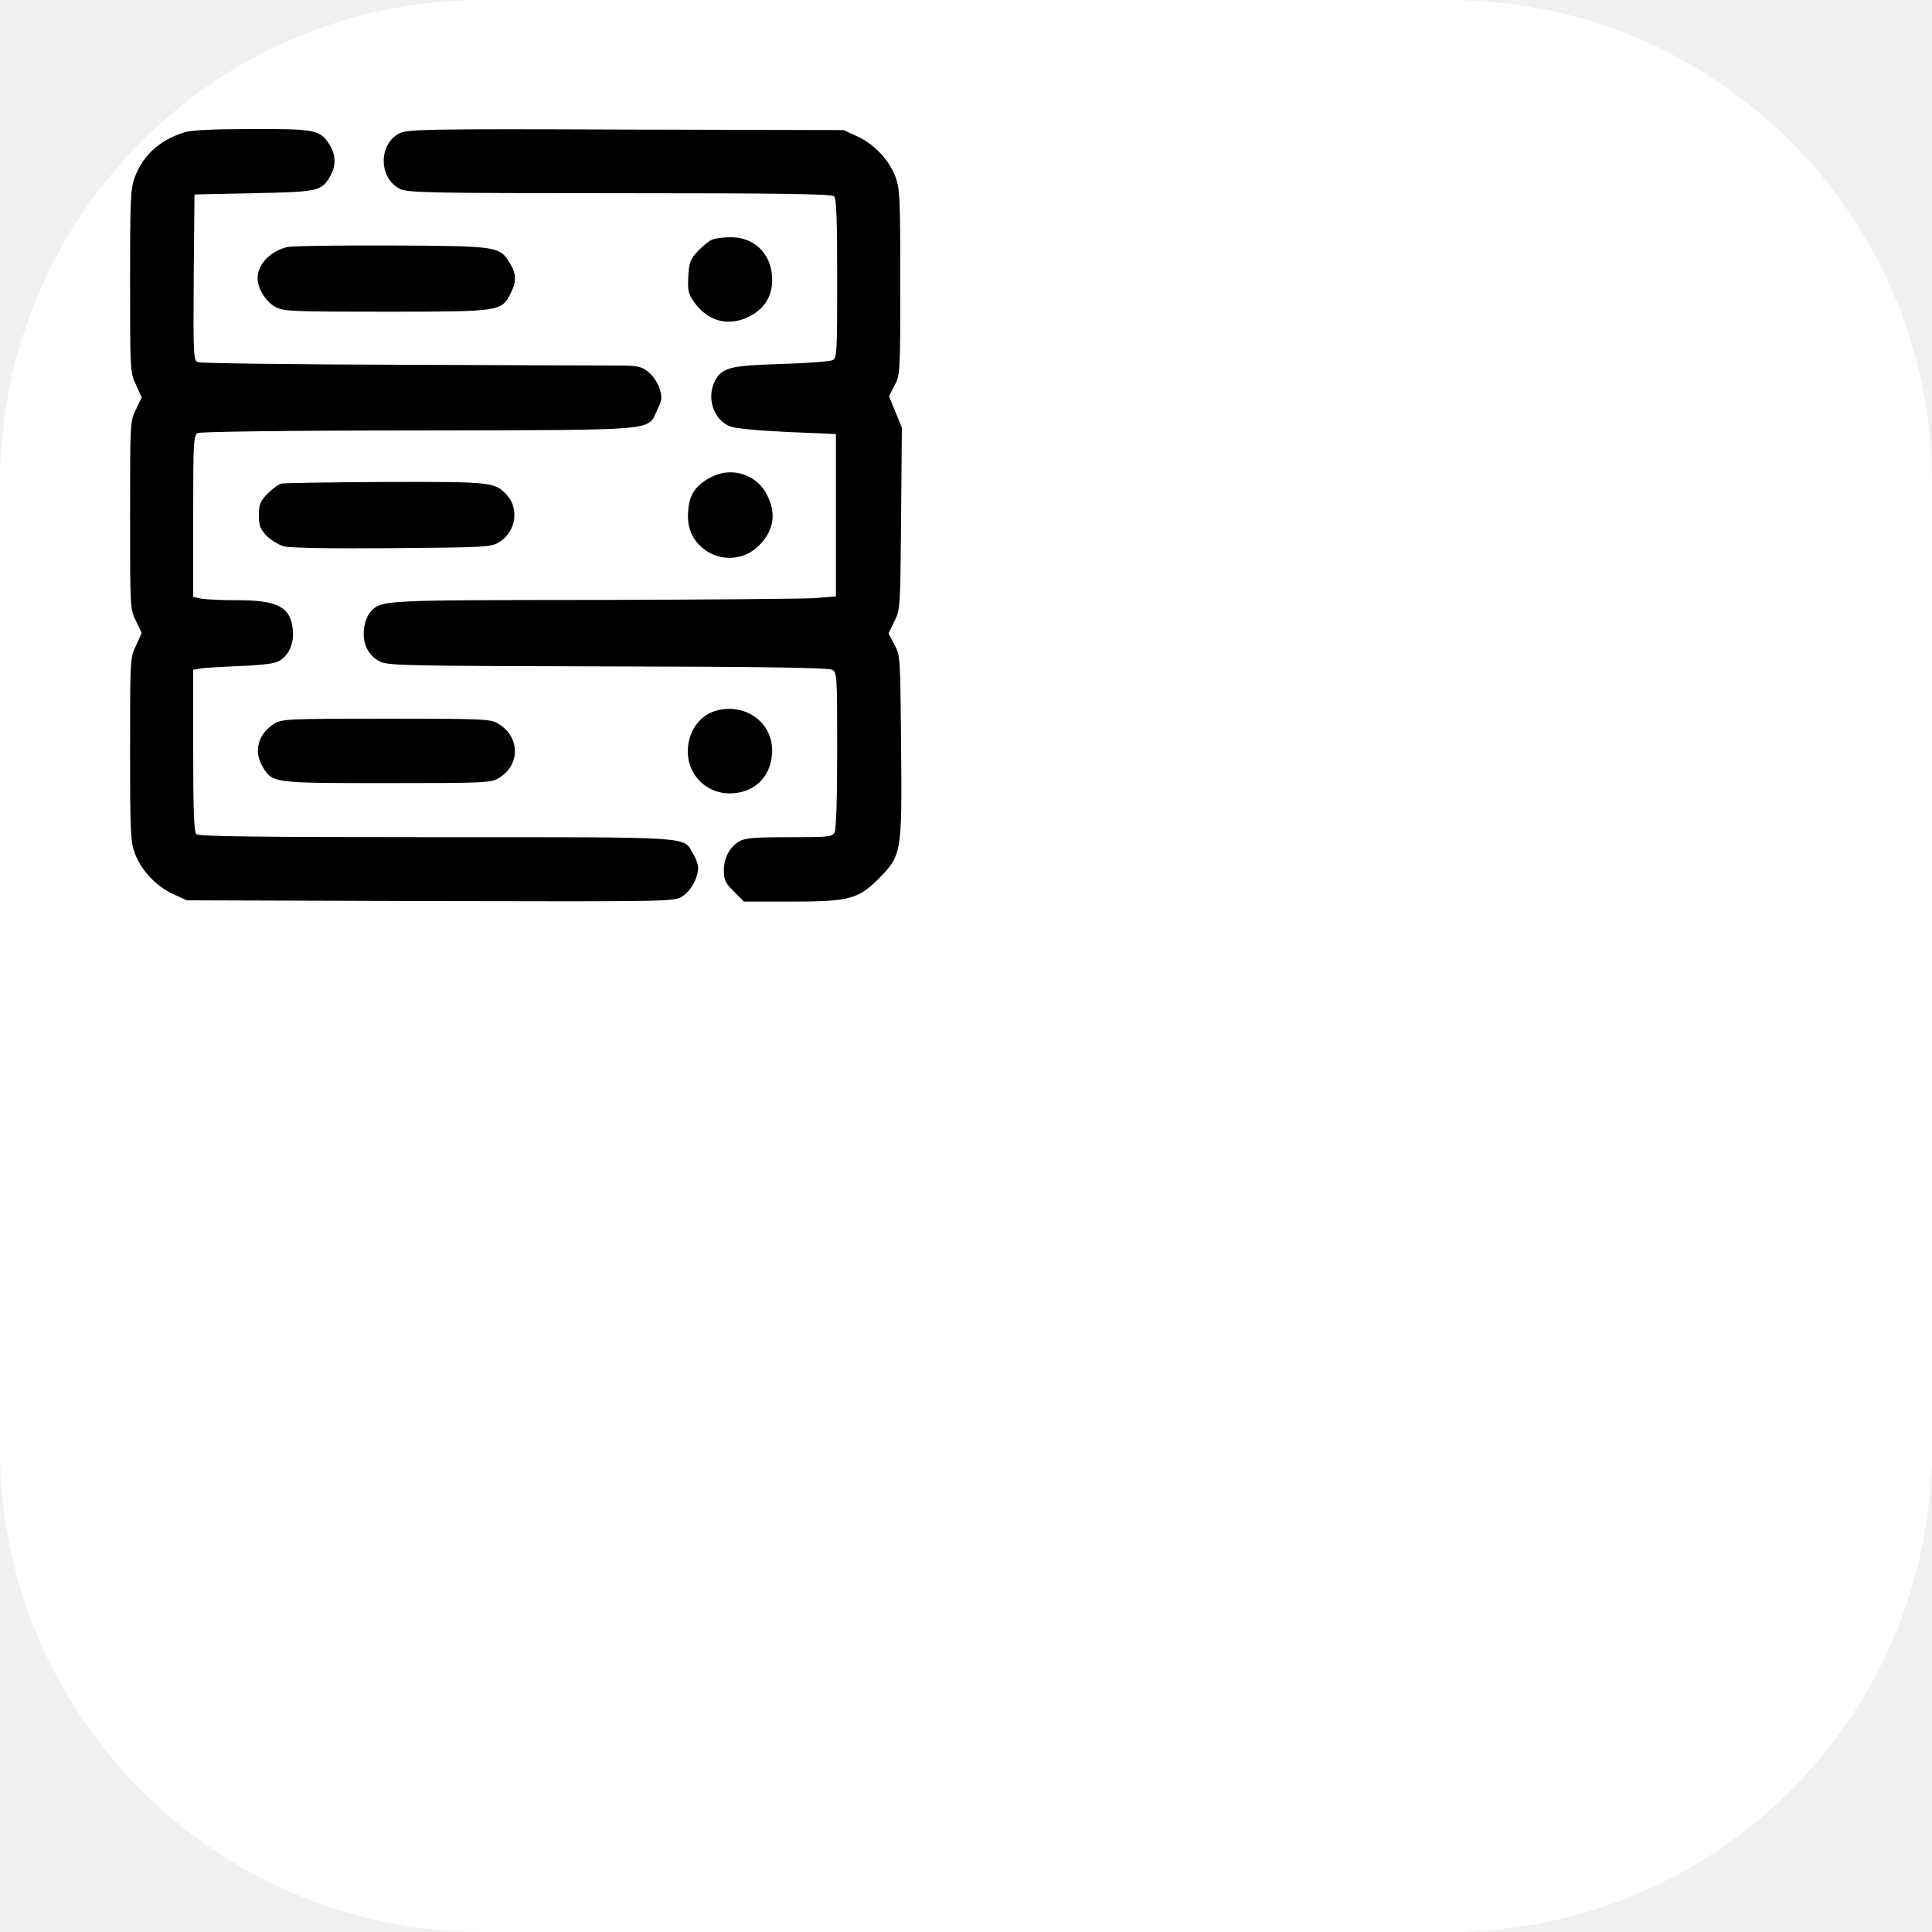
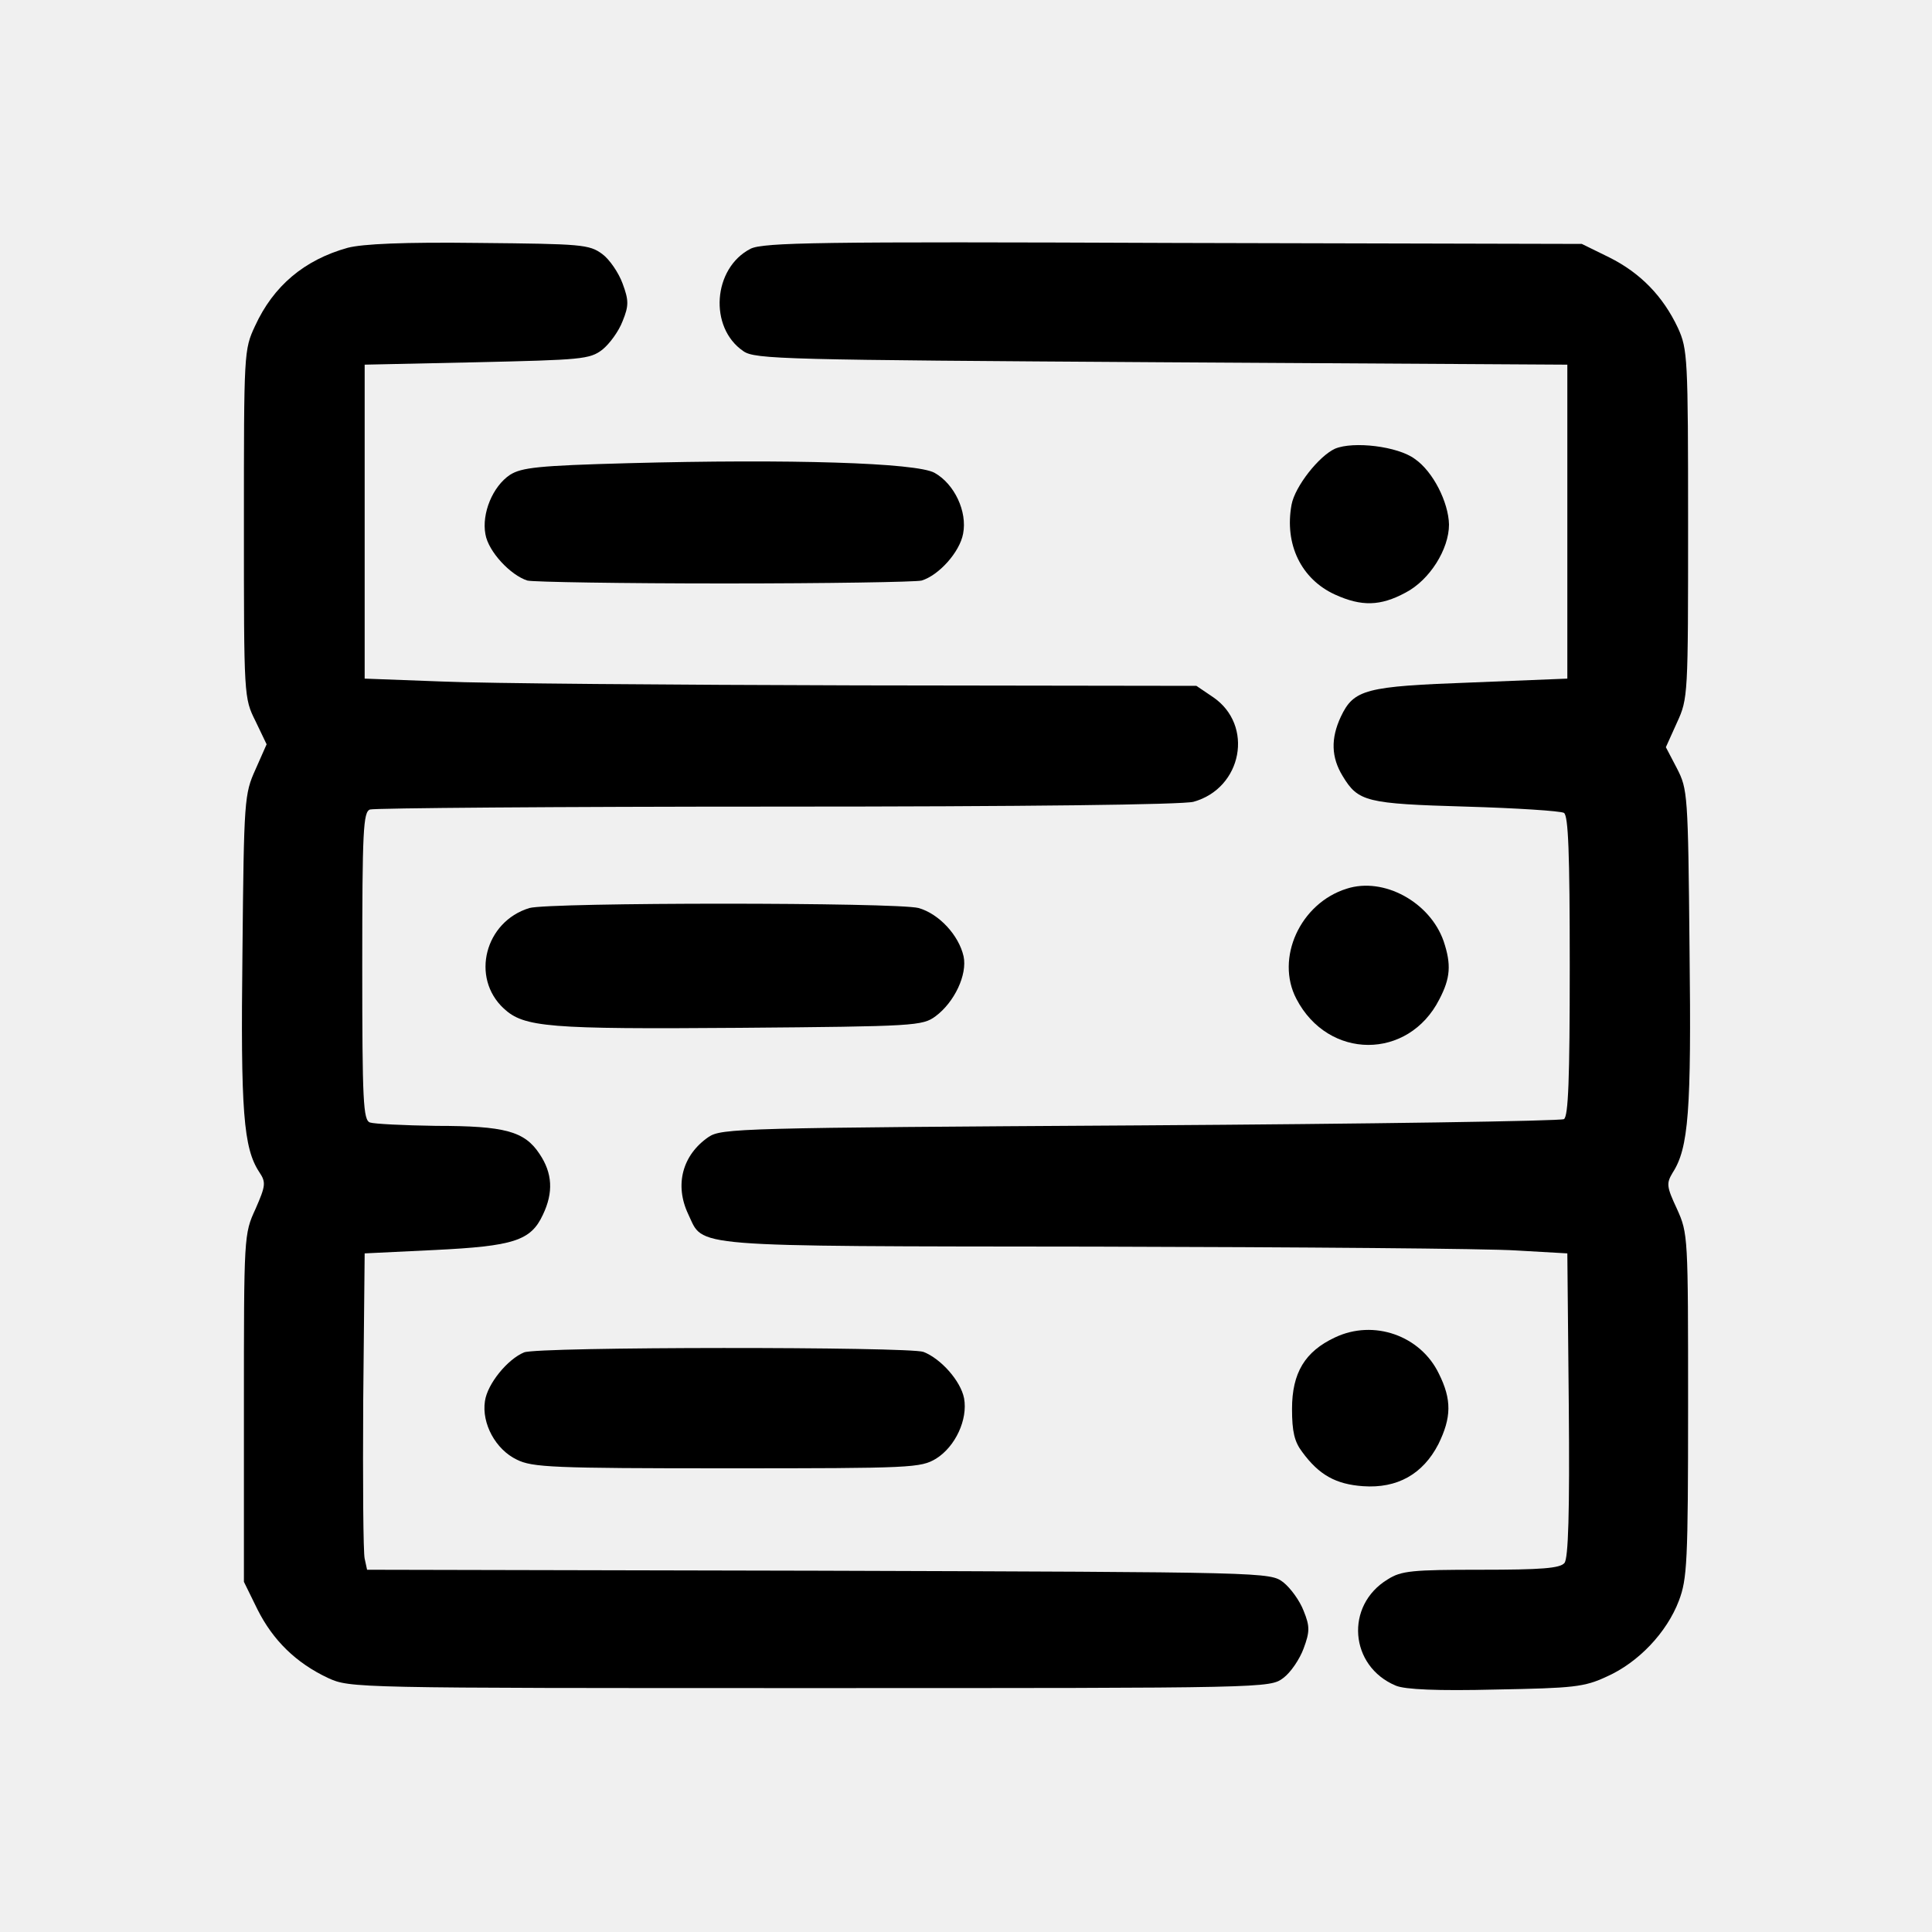
- <svg xmlns="http://www.w3.org/2000/svg" version="1.1" width="1000" height="1000">
-   <rect width="1000" height="1000" rx="250" ry="250" fill="#ffffff" />
-   <g transform="matrix(1,0,0,1,0,0)">
-     <svg version="1.1" width="400pt" height="400pt">
-       <svg version="1.0" width="400pt" height="400pt" viewBox="0 0 400 400" preserveAspectRatio="xMidYMid meet">
-         <g transform="translate(0,400) scale(0.1,-0.1)" fill="#000000" stroke="none">
-           <path d="M715 3486 c-95 -30 -158 -87 -191 -172 -17 -45 -19 -80 -19 -404 0 -348 0 -356 23 -404 l22 -49 -22 -46 c-23 -45 -23 -52 -23 -411 0 -359 0 -366 23 -411 l22 -46 -22 -49 c-23 -48 -23 -56 -23 -404 0 -325 2 -359 19 -404 25 -66 84 -128 149 -157 l52 -24 945 -3 c934 -2 945 -2 978 18 34 21 62 72 62 112 0 13 -9 37 -20 55 -40 67 16 63 -998 63 -701 0 -921 3 -930 12 -9 9 -12 95 -12 325 l0 313 23 4 c12 3 78 7 147 10 69 2 137 9 152 15 44 16 70 67 65 124 -8 90 -57 117 -215 117 -60 0 -124 3 -141 6 l-31 7 0 313 c0 289 1 314 18 323 10 5 350 10 855 10 947 2 889 -3 928 79 19 38 20 49 10 82 -6 21 -25 50 -42 64 -27 23 -40 26 -107 27 -42 0 -426 1 -852 3 -426 1 -783 6 -793 10 -16 8 -17 31 -15 330 l3 321 230 5 c250 5 262 8 295 63 25 41 25 83 0 124 -36 59 -55 63 -302 62 -150 0 -236 -4 -263 -13z" />
-           <path d="M1552 3483 c-84 -41 -83 -176 2 -217 31 -14 116 -16 853 -16 624 0 822 -3 831 -12 9 -9 12 -94 12 -320 0 -283 -1 -308 -17 -316 -10 -5 -100 -12 -200 -15 -200 -6 -231 -14 -258 -67 -33 -64 -5 -149 58 -175 20 -8 103 -16 222 -22 l190 -8 0 -315 0 -315 -85 -7 c-47 -3 -435 -6 -863 -7 -829 -1 -817 0 -861 -49 -10 -12 -21 -41 -23 -65 -6 -55 15 -100 60 -124 30 -17 91 -18 884 -20 591 -1 859 -5 873 -13 19 -10 20 -19 20 -311 0 -188 -4 -308 -10 -320 -10 -18 -23 -19 -176 -19 -136 0 -171 -3 -194 -16 -38 -23 -60 -64 -60 -114 0 -36 6 -48 39 -81 l39 -39 179 0 c229 0 264 9 344 89 89 90 91 98 87 518 -3 341 -3 349 -26 391 l-23 43 23 47 c23 46 23 55 26 400 l3 352 -25 61 -25 61 22 42 c21 40 22 51 22 401 0 330 -2 364 -19 409 -25 66 -84 128 -149 157 l-52 24 -845 2 c-766 3 -848 1 -878 -14z" />
-           <path d="M2765 3070 c-11 -4 -36 -24 -55 -44 -30 -32 -35 -44 -38 -99 -3 -52 0 -67 20 -96 54 -79 136 -101 218 -59 62 32 92 85 87 156 -6 91 -72 152 -161 151 -28 0 -60 -4 -71 -9z" />
-           <path d="M1115 3041 c-67 -17 -115 -67 -115 -121 0 -40 32 -92 70 -112 32 -17 66 -18 430 -18 442 0 447 1 482 71 23 44 23 76 -2 116 -41 67 -43 68 -460 70 -206 1 -388 -2 -405 -6z" />
-           <path d="M2761 2148 c-55 -28 -81 -62 -88 -116 -8 -62 4 -108 40 -146 64 -68 171 -69 235 -2 56 57 66 121 31 192 -39 82 -138 114 -218 72z" />
-           <path d="M1094 2123 c-12 -2 -36 -20 -55 -39 -29 -30 -34 -42 -34 -84 0 -40 5 -54 30 -80 16 -16 46 -35 67 -41 24 -6 181 -9 421 -7 359 3 384 4 414 23 65 39 80 129 31 183 -47 51 -58 52 -470 51 -211 -1 -392 -4 -404 -6z" />
-           <path d="M2776 1240 c-63 -19 -106 -83 -106 -158 0 -90 72 -162 162 -162 93 0 159 61 165 153 9 119 -102 202 -221 167z" />
-           <path d="M1062 1189 c-61 -40 -78 -107 -42 -166 38 -63 37 -63 482 -63 382 0 405 1 435 20 83 50 82 158 0 209 -33 20 -45 21 -438 21 -393 0 -405 -1 -437 -21z" />
-         </g>
-       </svg>
-     </svg>
-   </g>
+ <svg xmlns="http://www.w3.org/2000/svg" version="1.1" width="400pt" height="400pt">
+   <svg version="1.0" width="400pt" height="400pt" viewBox="0 0 400 400" preserveAspectRatio="xMidYMid meet">
+     <g transform="translate(0,400) scale(0.1,-0.1)" fill="#000000" stroke="none">
+       <path d="M720 3487 c-90 -25 -154 -79 -192 -162 -23 -49 -23 -55 -23 -410 0 -358 0 -360 24 -408 l23 -48 -23 -52 c-23 -51 -24 -61 -27 -377 -4 -332 2 -407 35 -457 14 -21 13 -28 -8 -76 -24 -52 -24 -55 -24 -412 l0 -360 28 -57 c32 -64 80 -111 146 -142 46 -21 51 -21 998 -21 950 0 952 0 980 21 15 11 34 39 42 61 13 35 13 46 0 78 -8 21 -27 47 -42 59 -28 21 -30 21 -963 24 l-934 2 -5 23 c-3 12 -4 159 -3 327 l3 305 145 7 c163 8 199 19 224 73 22 46 20 86 -7 126 -31 47 -72 58 -214 58 -67 1 -128 4 -137 7 -14 5 -16 43 -16 324 0 281 2 319 16 324 9 3 388 6 842 6 517 0 840 4 863 10 101 28 126 159 40 217 l-34 23 -701 1 c-386 1 -773 4 -861 8 l-160 6 0 325 0 325 232 5 c216 5 234 6 260 26 15 12 34 38 42 59 13 32 13 43 0 78 -8 22 -27 50 -42 61 -27 20 -43 21 -255 23 -157 2 -241 -2 -272 -10z" />
+       <path d="M1554 3485 c-78 -40 -87 -163 -15 -212 24 -17 85 -18 866 -23 l840 -5 0 -325 0 -325 -198 -8 c-220 -8 -244 -14 -271 -71 -21 -45 -20 -84 4 -123 32 -53 49 -57 255 -63 105 -3 196 -9 203 -13 9 -6 12 -81 12 -317 0 -236 -3 -311 -12 -317 -7 -4 -402 -10 -878 -13 -829 -5 -866 -6 -893 -24 -54 -37 -71 -99 -42 -160 33 -69 -12 -66 842 -67 422 -1 815 -4 873 -8 l105 -6 3 -314 c2 -223 -1 -318 -9 -327 -9 -11 -48 -14 -173 -14 -142 0 -165 -2 -193 -20 -89 -54 -79 -180 17 -220 19 -8 86 -11 207 -8 161 3 183 5 230 27 65 29 124 91 149 157 17 45 19 79 19 404 0 351 0 356 -23 407 -22 47 -22 53 -9 75 33 51 39 127 35 463 -3 322 -4 331 -26 374 l-23 44 23 51 c23 50 23 56 23 411 0 345 -1 362 -21 406 -31 66 -78 114 -142 146 l-57 28 -845 2 c-739 3 -849 1 -876 -12z" />
+       <path d="M2764 3071 c-33 -15 -83 -78 -90 -116 -15 -82 20 -154 90 -186 55 -25 94 -24 146 4 50 26 90 90 90 141 -1 46 -33 110 -71 136 -35 26 -127 37 -165 21z" />
+       <path d="M1300 3041 c-186 -5 -220 -9 -244 -24 -36 -24 -59 -80 -51 -123 6 -36 52 -85 87 -96 13 -3 196 -6 408 -6 212 0 395 3 408 6 36 11 79 59 86 97 9 46 -18 103 -59 126 -37 21 -300 29 -635 20z" />
+       <path d="M2788 2160 c-96 -30 -148 -144 -104 -228 66 -127 232 -127 296 -1 23 44 25 72 9 120 -28 81 -124 134 -201 109z" />
+       <path d="M1096 2120 c-92 -28 -122 -144 -53 -208 42 -39 92 -43 489 -40 362 3 378 4 405 24 39 29 66 86 58 124 -10 44 -51 88 -93 100 -45 12 -764 12 -806 0z" />
+       <path d="M2764 1231 c-62 -29 -89 -73 -89 -148 0 -47 5 -68 21 -89 35 -48 70 -67 126 -71 71 -5 124 25 156 87 27 55 28 92 1 146 -38 79 -135 113 -215 75z" />
+       <path d="M1085 1200 c-34 -14 -76 -65 -81 -101 -7 -46 22 -100 66 -121 32 -16 74 -18 435 -18 384 0 401 1 433 20 40 25 66 81 58 125 -7 36 -48 82 -84 96 -29 11 -800 11 -827 -1z" />
+     </g>
+   </svg>
+   <style>@media (prefers-color-scheme: light) { :root { filter: none; } }
+ @media (prefers-color-scheme: dark) { :root { filter: invert(100%); } }
+ </style>
</svg>
